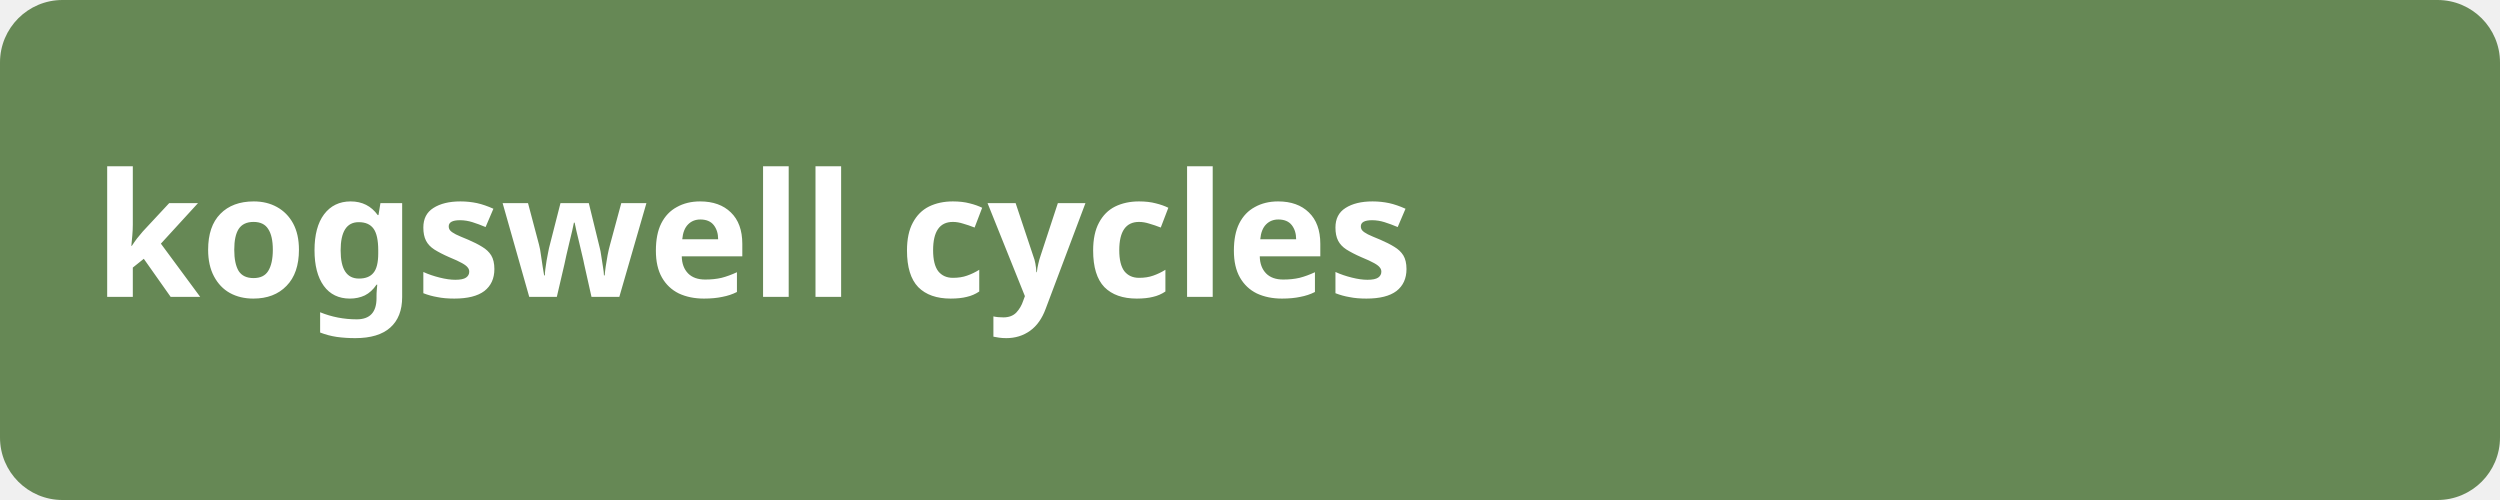
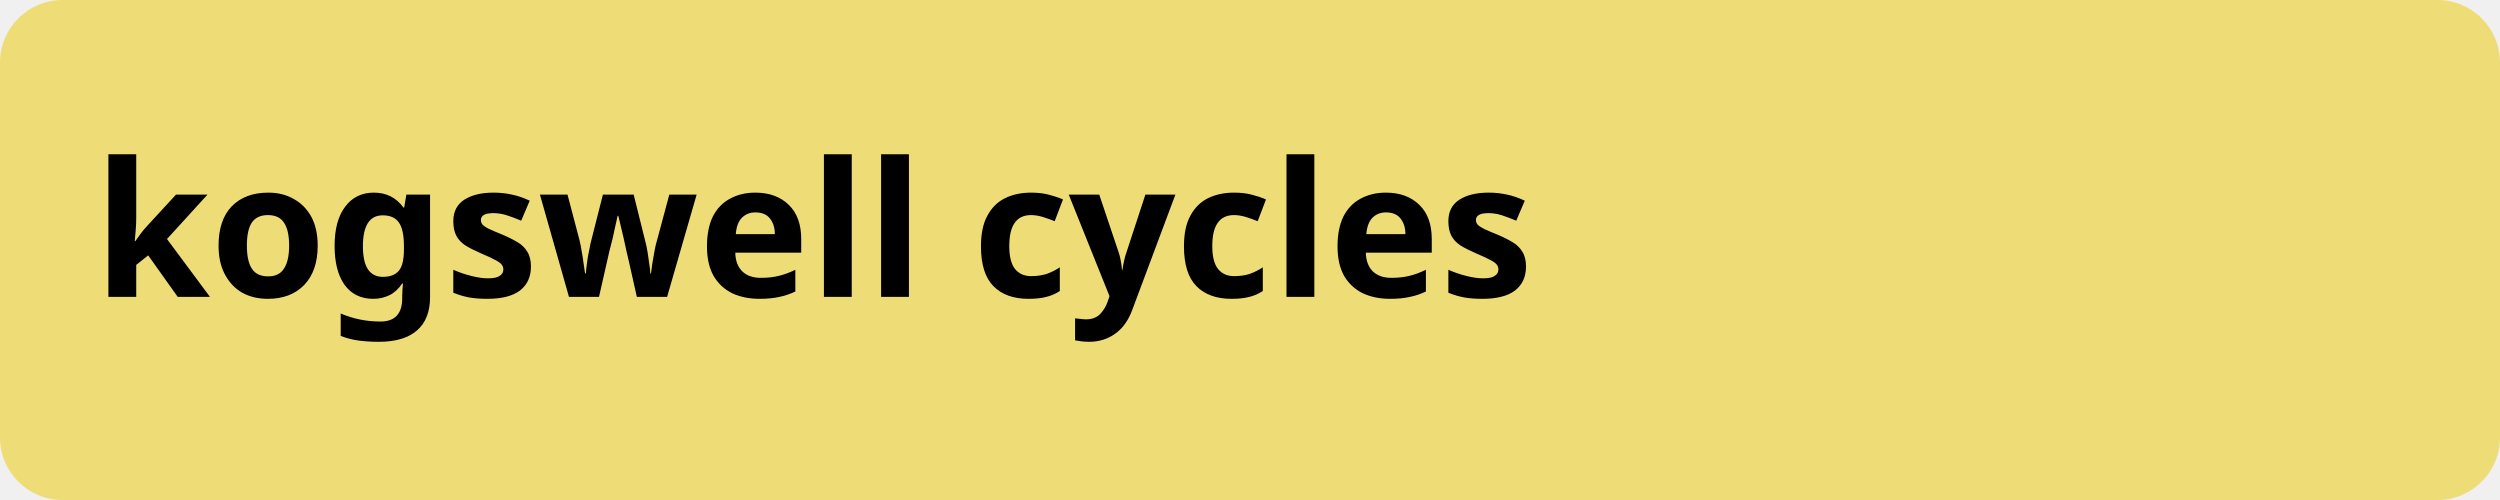
<svg xmlns="http://www.w3.org/2000/svg" width="160" height="32" version="1.1" id="svg6">
  <defs id="defs10" />
-   <rect width="160" height="32" rx="4" style="fill:#668855;" id="rect2" />
-   <text x="6" y="19" font-size="11px" fill="white" font-family="sans-serif" font-weight="900" id="text4">kogswell cycles</text>
+   <rect width="160" height="32" rx="4" style="fill:#eedd77;" id="rect2" />
+   <text x="6" y="19" font-size="12px" fill="black" font-family="sans-serif" font-weight="900" id="text4">kogswell cycles</text>
</svg>
